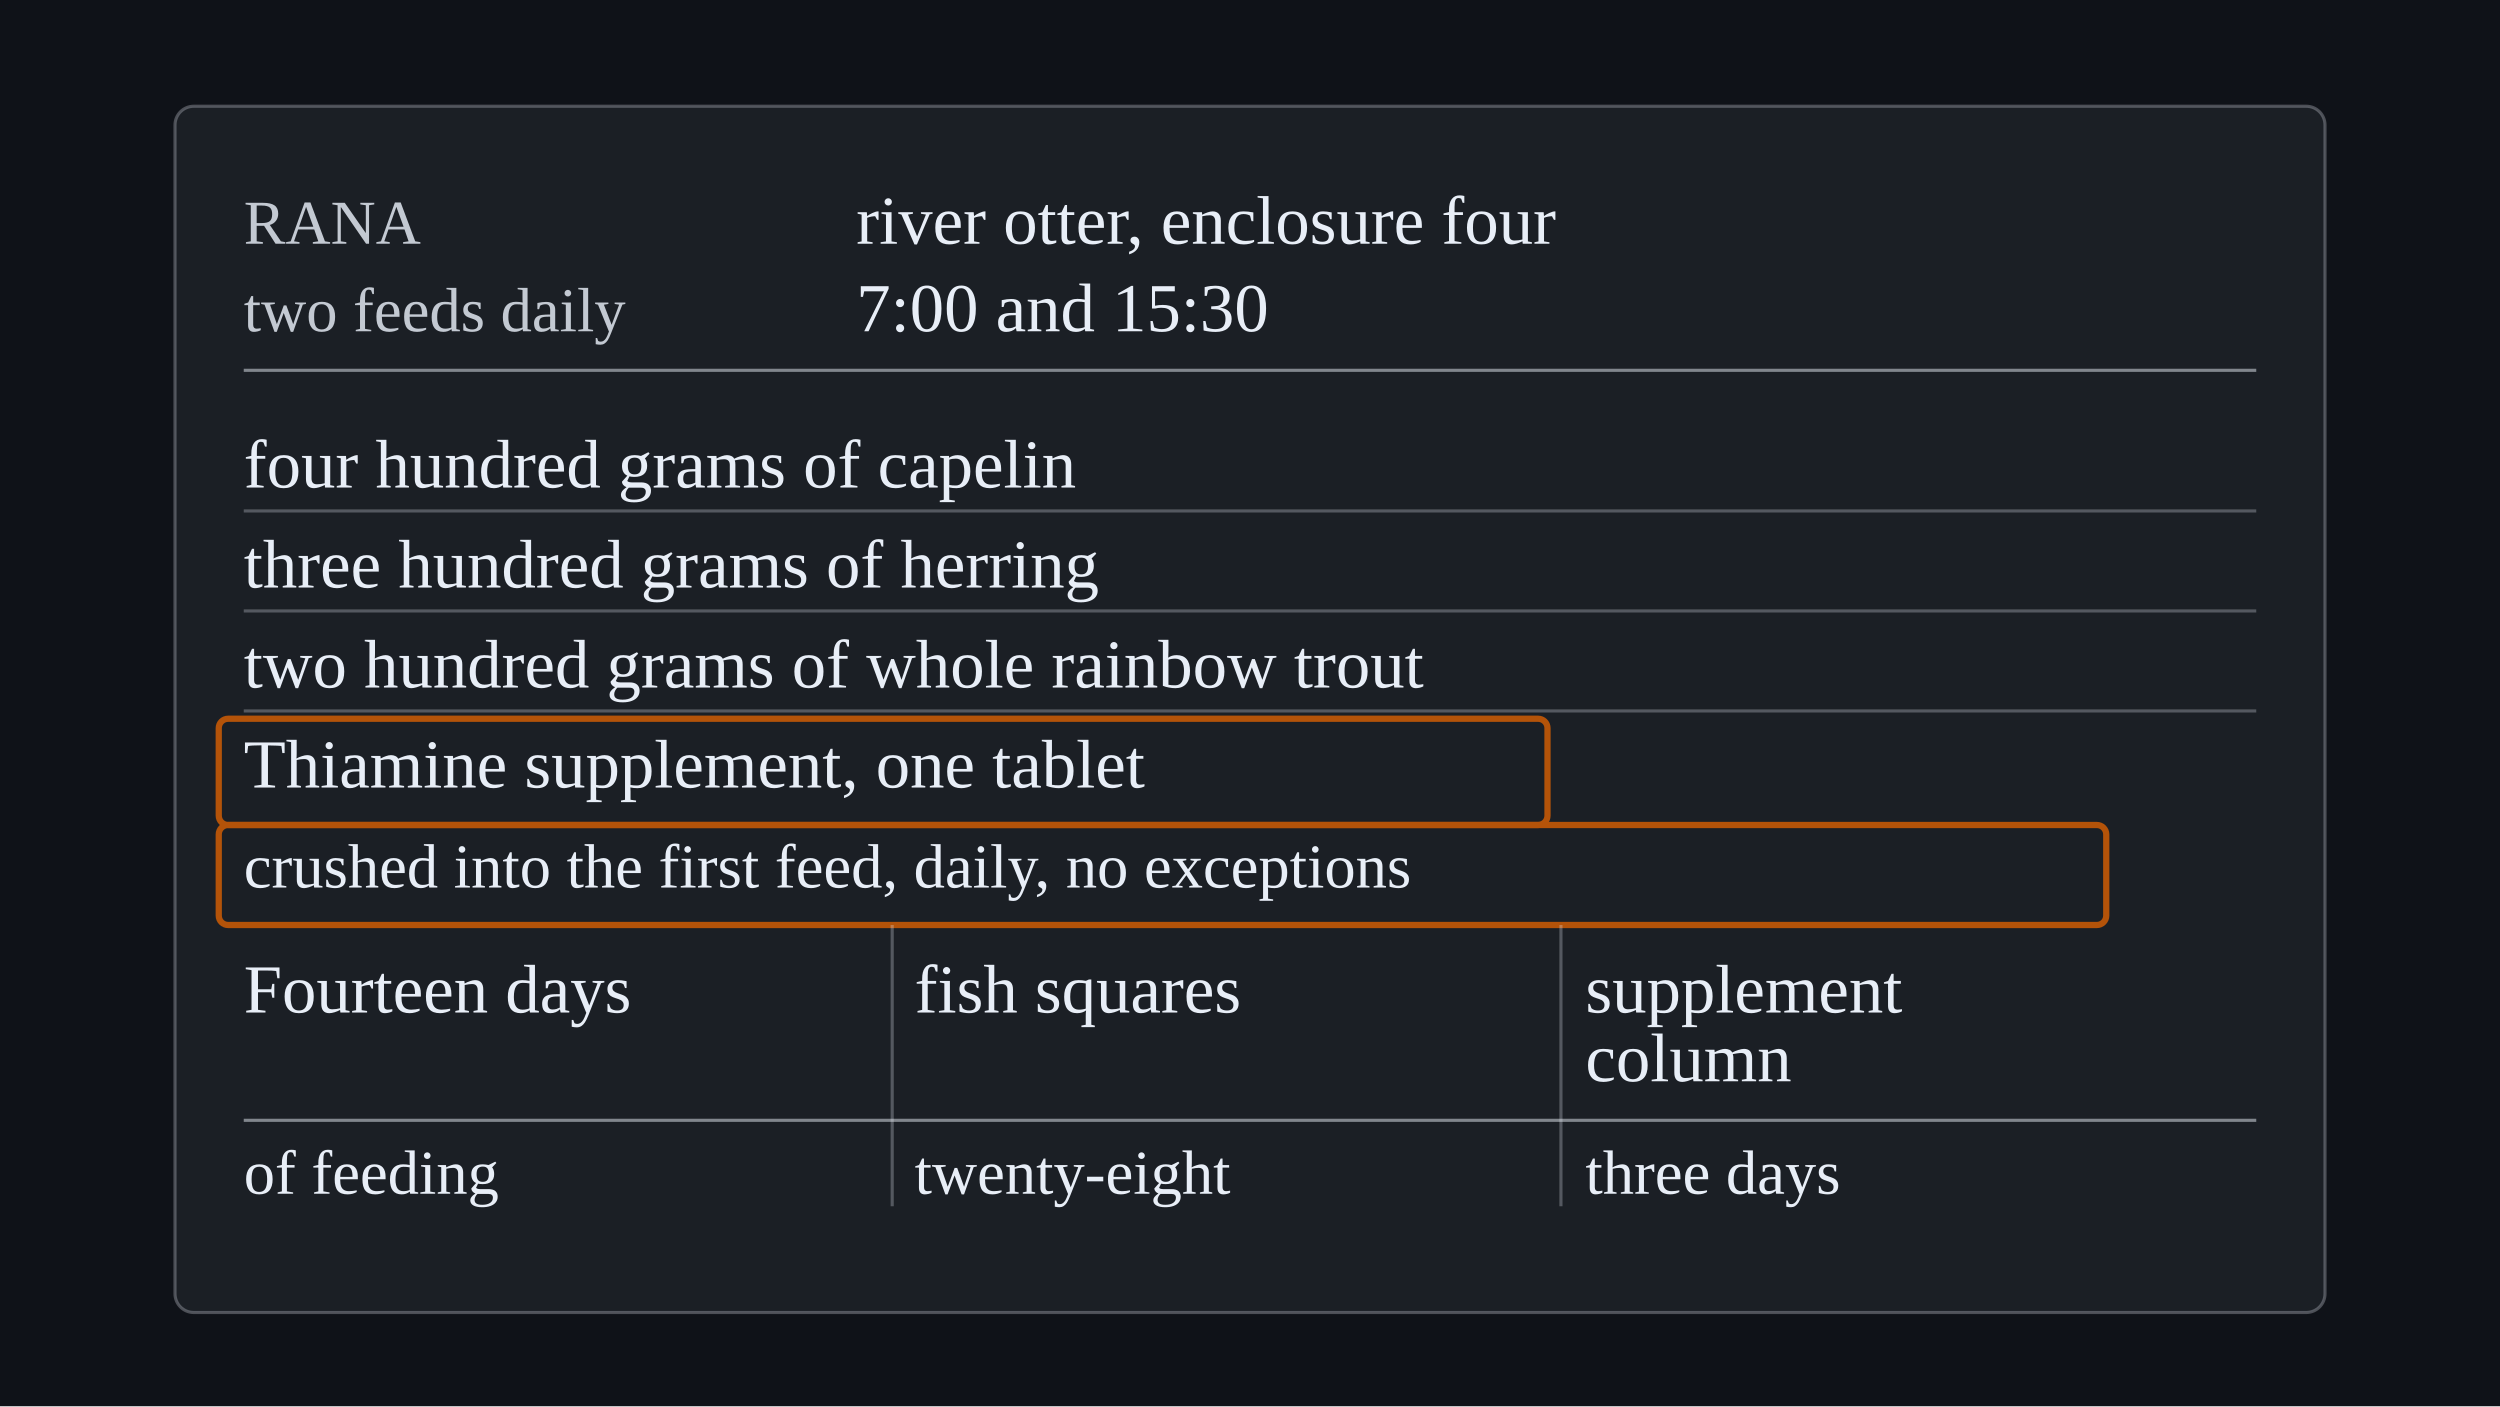
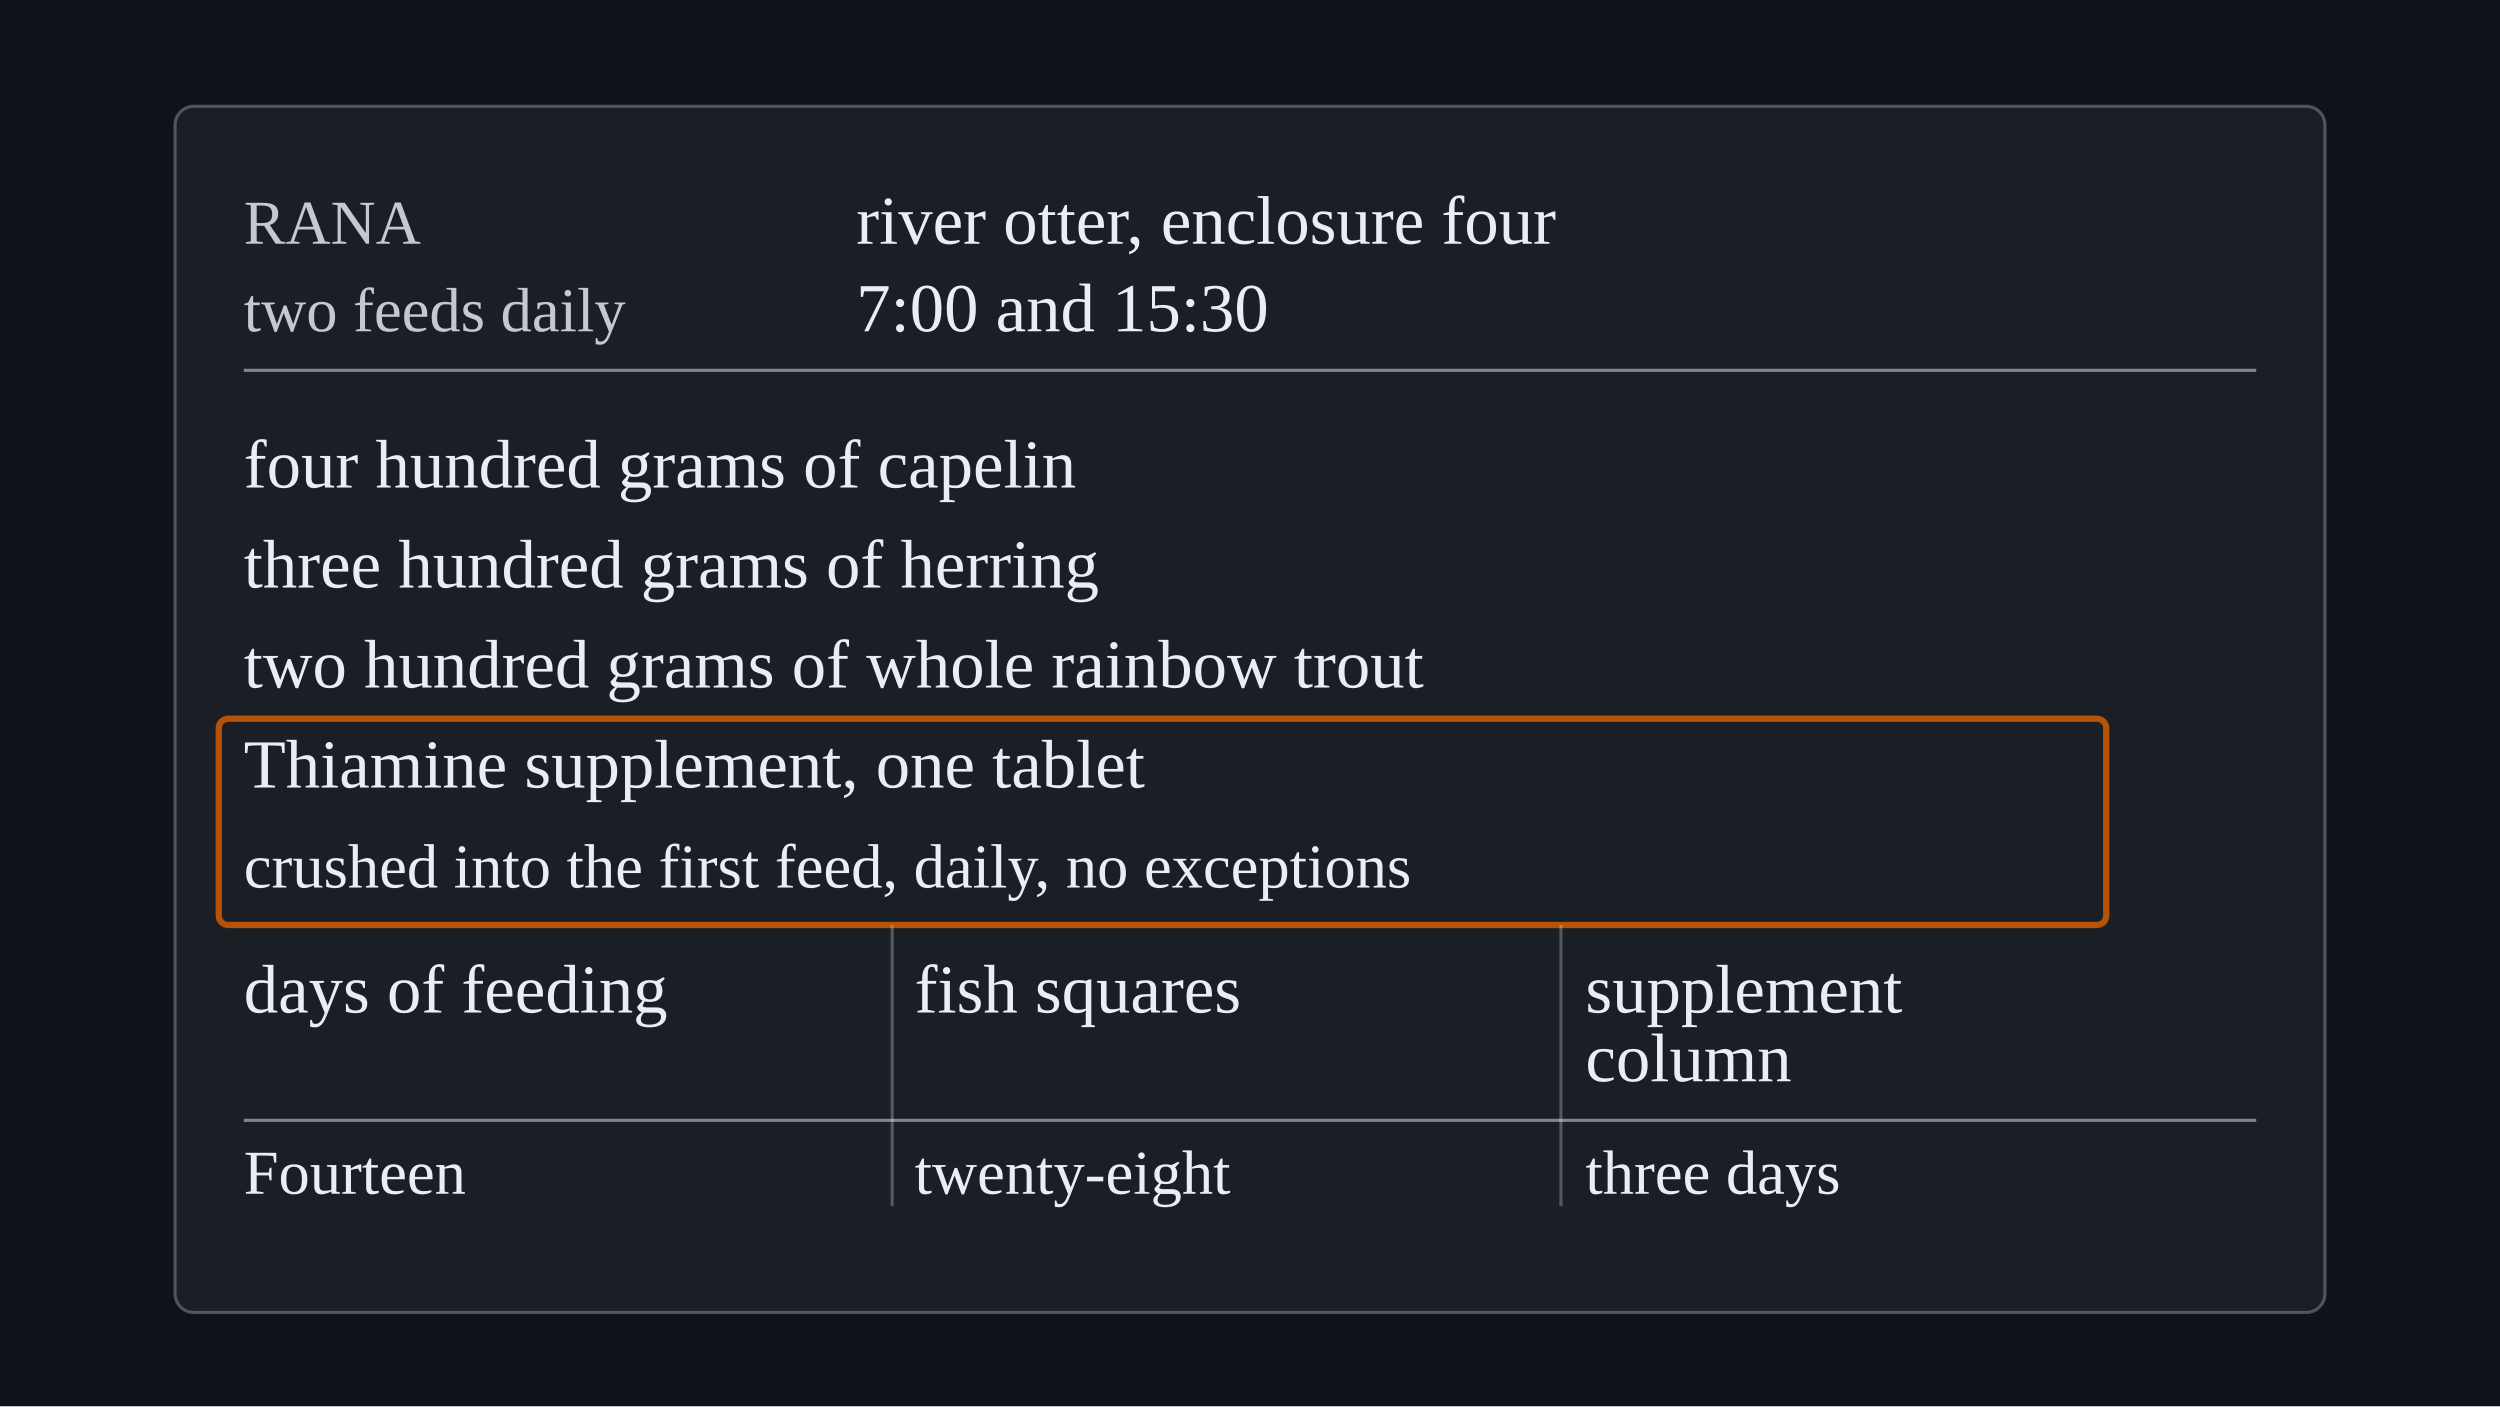
<svg xmlns="http://www.w3.org/2000/svg" width="800" height="450" viewBox="0 0 800 450" role="img">
  <rect x="0" y="0" width="800" height="450" fill="#0f1218" />
  <rect x="56" y="34" width="688" height="386" fill="rgba(232,238,247,0.06)" stroke="rgba(232,238,247,0.28)" stroke-width="1" rx="6" />
  <text x="78" y="78" font-size="20" fill="#e8eef7" fill-opacity="0.82">RANA</text>
  <text x="274" y="78" font-size="22" fill="#e8eef7">river otter, enclosure four</text>
  <text x="78" y="106" font-size="20" fill="#e8eef7" fill-opacity="0.82">two feeds daily</text>
  <text x="274" y="106" font-size="22" fill="#e8eef7">7:00 and 15:30</text>
  <line x1="78" y1="118.5" x2="722" y2="118.5" stroke="rgba(232,238,247,0.5)" stroke-width="1" />
-   <line x1="78" y1="163.5" x2="722" y2="163.5" stroke="rgba(232,238,247,0.28)" stroke-width="1" />
  <text x="78" y="156" font-size="22" fill="#e8eef7">four hundred grams of capelin</text>
-   <line x1="78" y1="195.5" x2="722" y2="195.5" stroke="rgba(232,238,247,0.28)" stroke-width="1" />
  <text x="78" y="188" font-size="22" fill="#e8eef7">three hundred grams of herring</text>
-   <line x1="78" y1="227.5" x2="722" y2="227.5" stroke="rgba(232,238,247,0.28)" stroke-width="1" />
  <text x="78" y="220" font-size="22" fill="#e8eef7">two hundred grams of whole rainbow trout</text>
-   <rect x="70" y="230" width="425.2" height="34" fill="none" stroke="#b45309" stroke-width="2" rx="3" data-emphasis="box" />
+   <rect x="70" y="230" width="604" height="66" fill="none" stroke="#b45309" stroke-width="2" rx="3" data-emphasis="box" />
  <text x="78" y="252" font-size="22" fill="#e8eef7">Thiamine supplement, one tablet</text>
-   <rect x="70" y="264" width="604" height="32" fill="none" stroke="#b45309" stroke-width="2" rx="3" data-emphasis="box" />
  <text x="78" y="284" font-size="20" fill="#e8eef7">crushed into the first feed, daily, no exceptions</text>
  <text x="78" y="324" font-size="22" fill="#e8eef7">
-     <tspan x="78" dy="0">Fourteen days</tspan>
+     <tspan x="78" dy="0">days of feeding</tspan>
  </text>
  <text x="292.67" y="324" font-size="22" fill="#e8eef7">
    <tspan x="292.67" dy="0">fish squares</tspan>
  </text>
  <line x1="285.5" y1="296" x2="285.5" y2="386" stroke="rgba(232,238,247,0.28)" stroke-width="1" />
  <text x="507.33" y="324" font-size="22" fill="#e8eef7">
    <tspan x="507.33" dy="0">supplement</tspan>
    <tspan x="507.33" dy="22">column</tspan>
  </text>
  <line x1="499.5" y1="296" x2="499.5" y2="386" stroke="rgba(232,238,247,0.28)" stroke-width="1" />
  <line x1="78" y1="358.5" x2="722" y2="358.5" stroke="rgba(232,238,247,0.5)" stroke-width="1" />
  <text x="78" y="382" font-size="20" fill="#e8eef7">
-     <tspan x="78" dy="0">of feeding</tspan>
+     <tspan x="78" dy="0">Fourteen</tspan>
  </text>
  <text x="292.67" y="382" font-size="20" fill="#e8eef7">
    <tspan x="292.67" dy="0">twenty-eight</tspan>
  </text>
  <text x="507.33" y="382" font-size="20" fill="#e8eef7">
    <tspan x="507.33" dy="0">three days</tspan>
  </text>
</svg>
